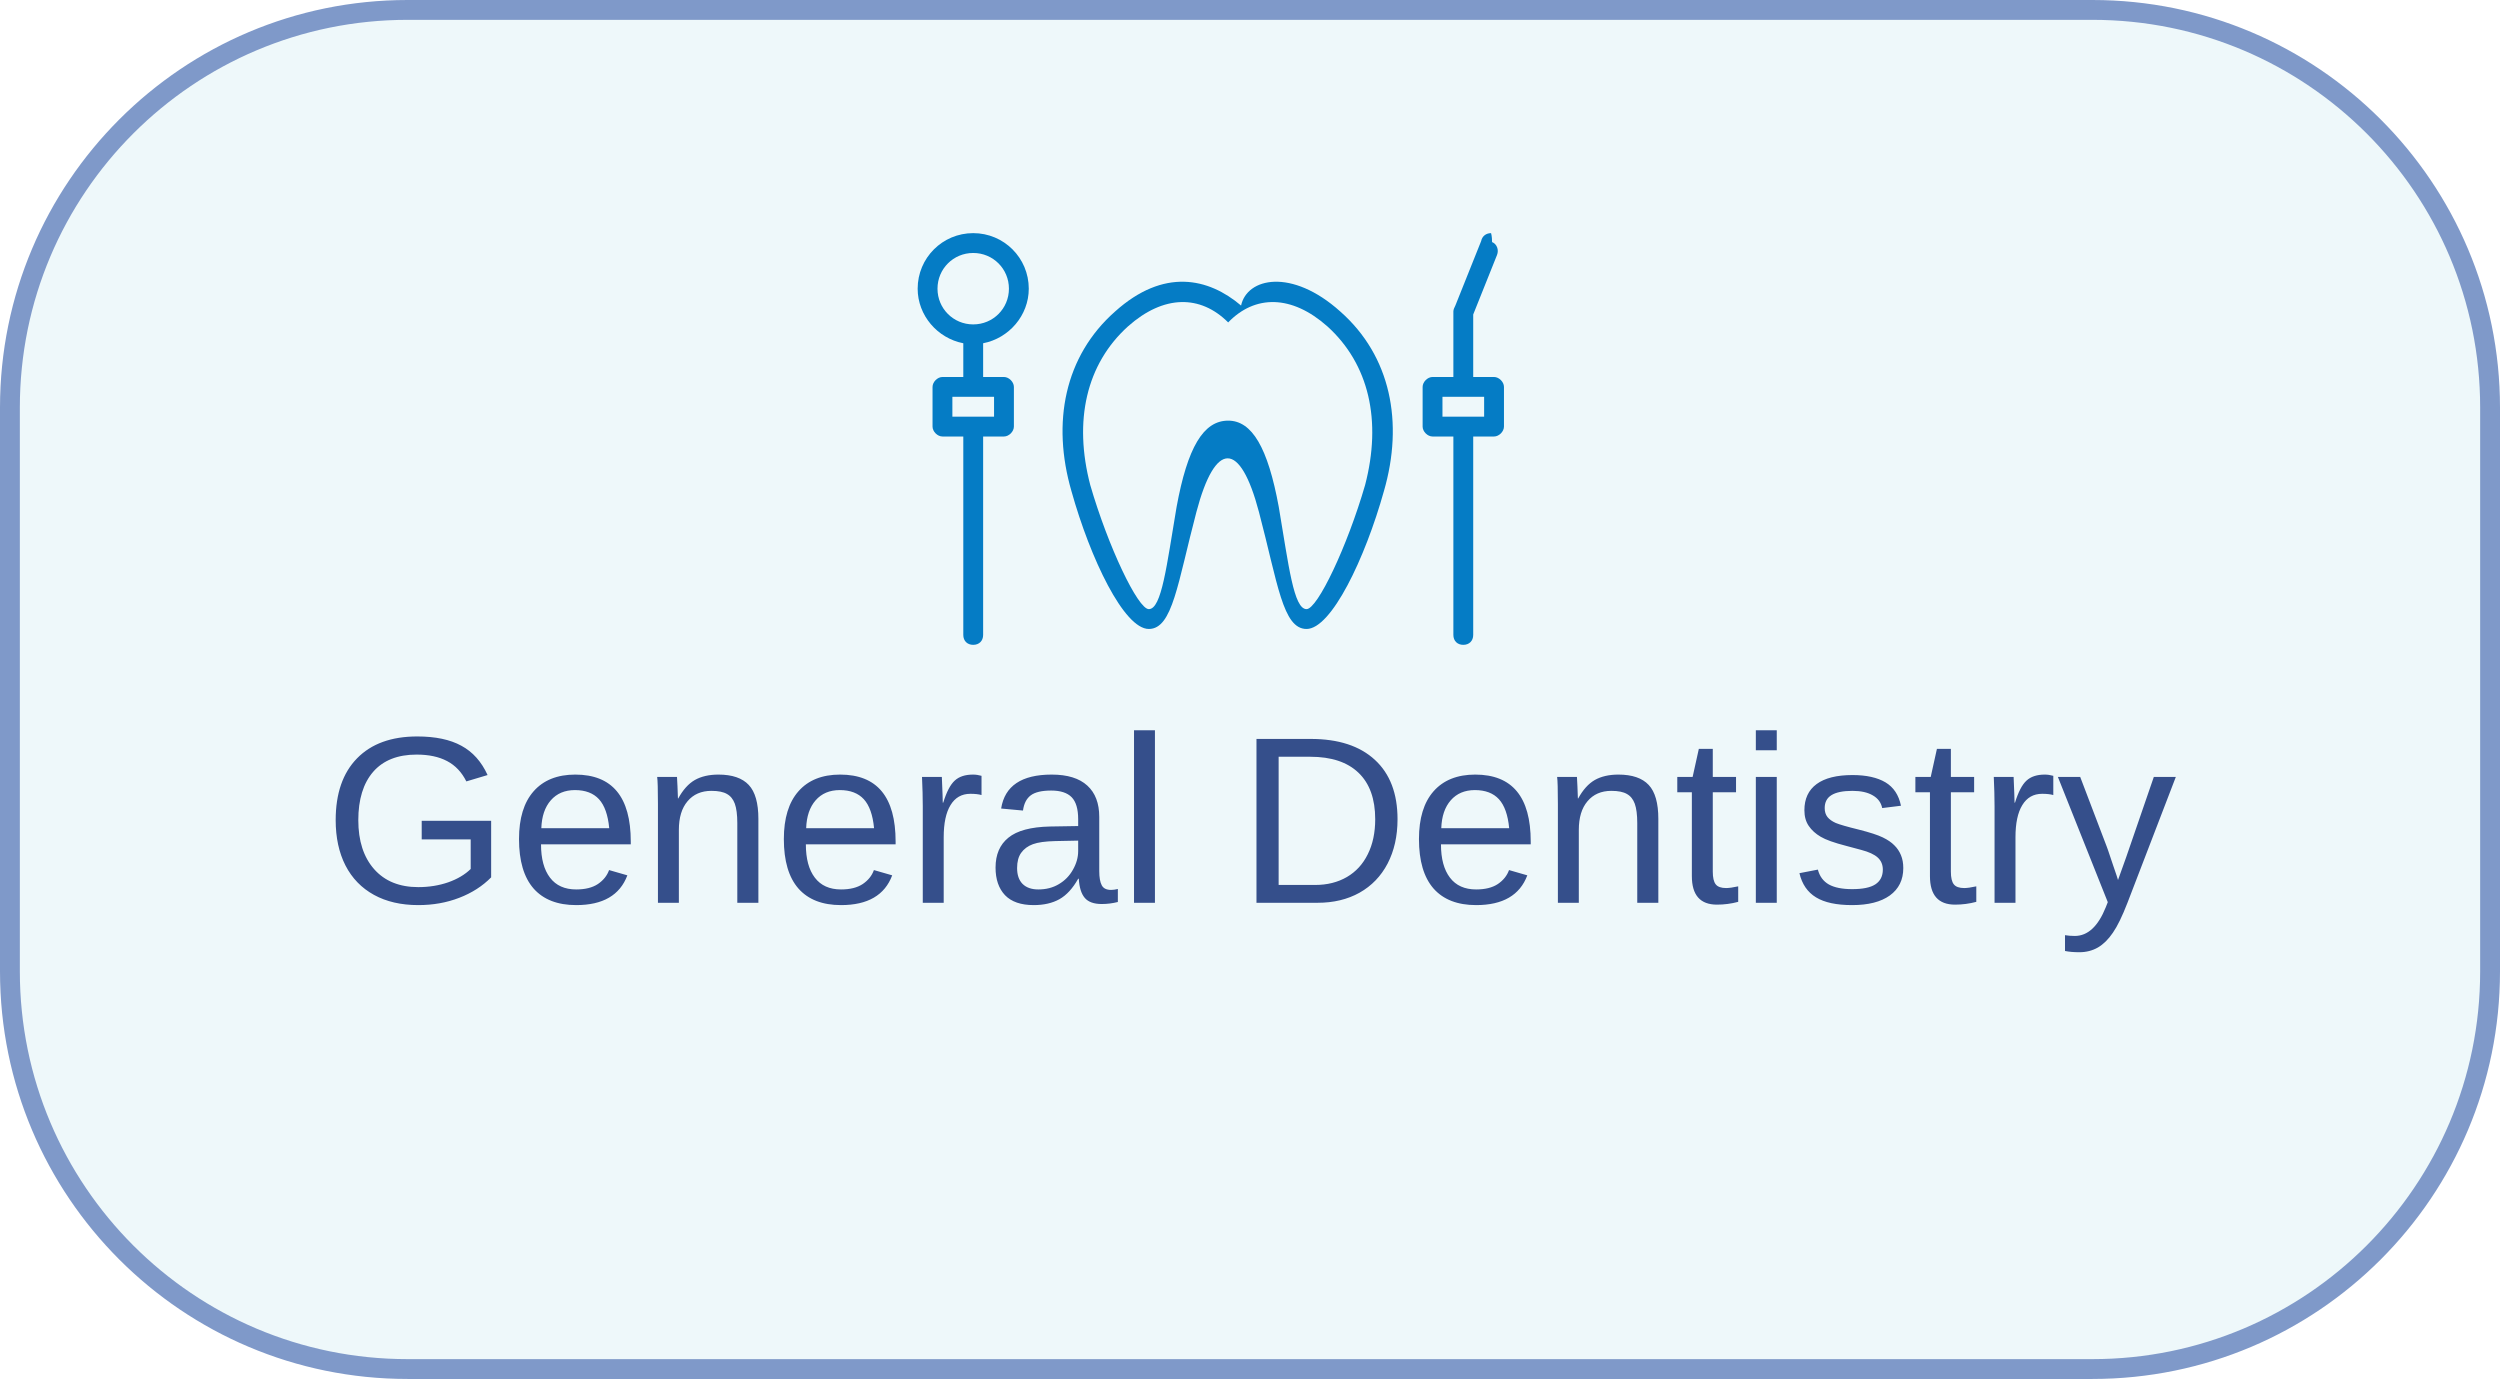
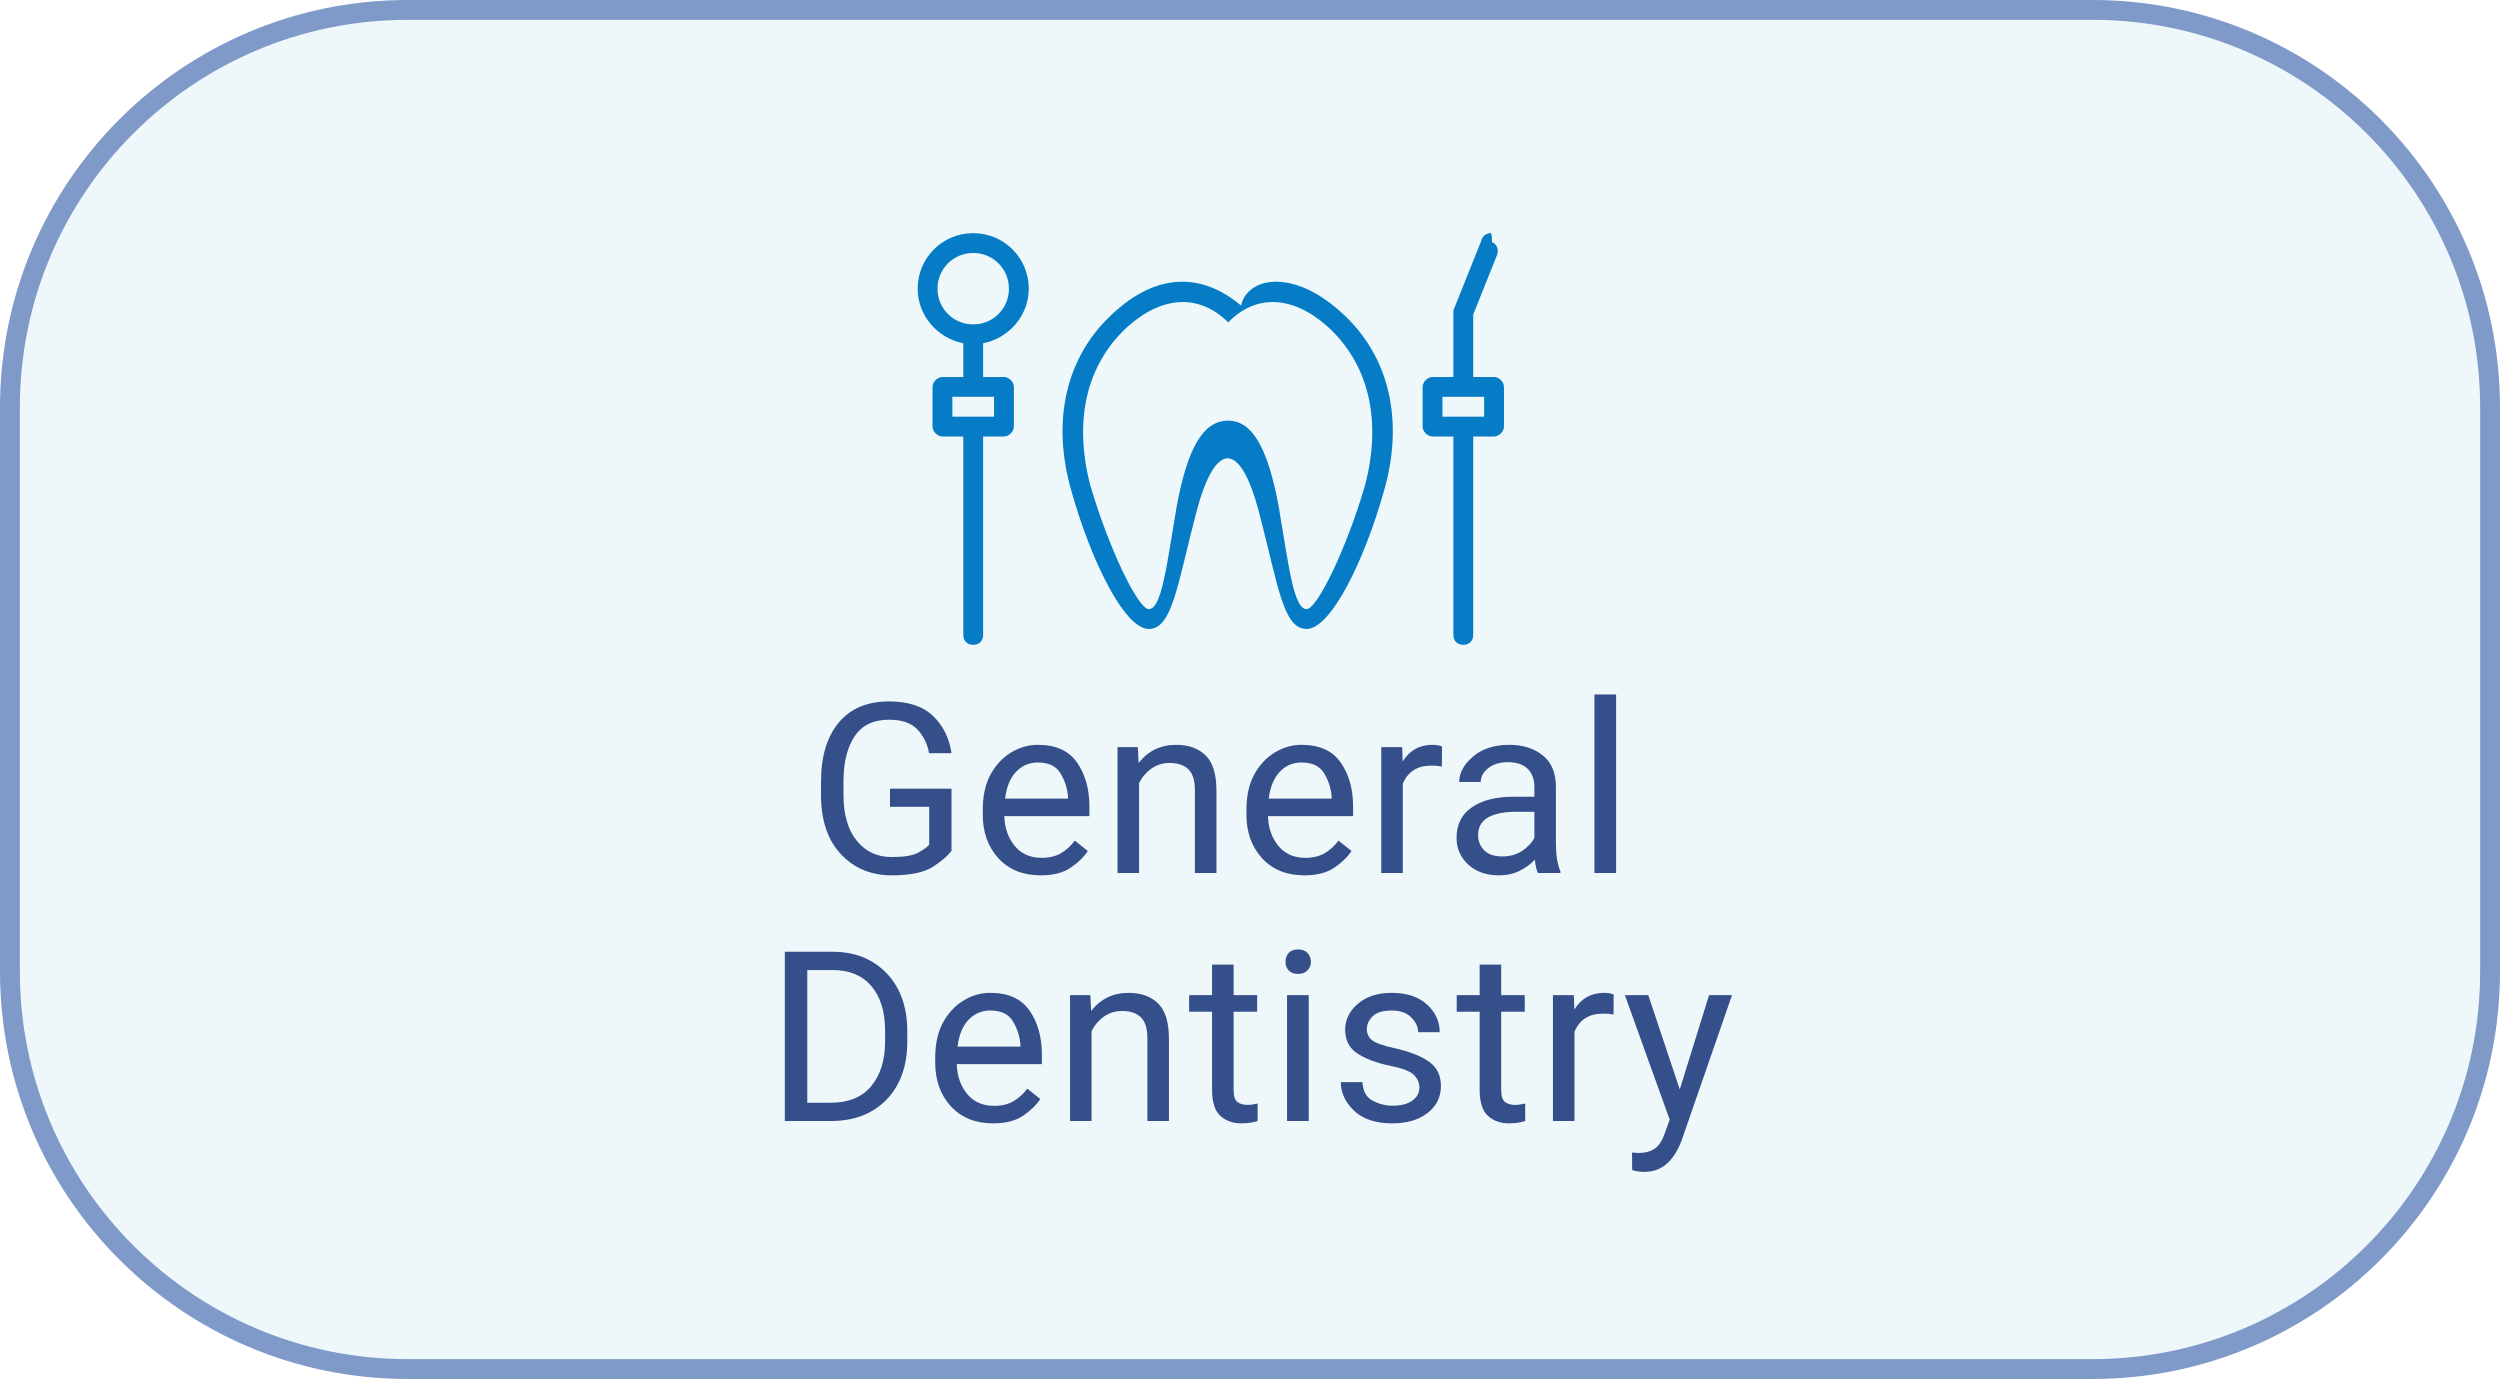
<svg xmlns="http://www.w3.org/2000/svg" width="252" height="139" viewBox="0 0 252 139" fill="none">
  <rect x="1" y="1" width="250" height="137" rx="40.08" fill="#EEF8FA" stroke="#7F99C9" stroke-width="2" />
  <g fill="#057CC5" transform="translate(-0.5 8)">
    <path d="M98.6 15.5C95.5 15.5 93 18 93 21.1C93 23.8 95 26.1 97.6 26.6V30H95.5C95 30 94.5 30.5 94.5 31V35C94.5 35.5 95 36 95.5 36H97.6V56C97.6 56.6 98 57 98.6 57C99.2 57 99.6 56.6 99.6 56V36H101.7C102.2 36 102.7 35.5 102.7 35V31C102.7 30.5 102.2 30 101.7 30H99.6V26.6C102.2 26.1 104.2 23.8 104.2 21.1C104.2 18 101.7 15.5 98.6 15.5ZM98.6 17.5C100.6 17.5 102.2 19.1 102.2 21.1C102.2 23.1 100.6 24.7 98.6 24.7C96.6 24.7 95 23.1 95 21.1C95 19.1 96.6 17.5 98.6 17.5ZM96.5 32H100.7V34H96.5V32Z" />
    <path d="M125.6 22.8C122.3 20 117.8 19 112.9 23.4C107.8 27.9 106.5 34.6 108.5 41.5C110.4 48.3 113.8 55.4 116.3 55.4C118.7 55.4 119.2 50.8 121.1 43.6C123 36.4 125.5 36.4 127.4 43.6C129.3 50.8 129.8 55.4 132.2 55.4C134.7 55.4 138.1 48.3 140 41.5C142 34.6 140.7 27.9 135.6 23.4C130.7 19 126.2 20 125.6 22.8ZM134.3 24.9C138.5 28.7 139.8 34.4 138.1 40.9C136.3 47.1 133.3 53.4 132.2 53.4C130.9 53.4 130.4 49 129.4 43.1C128.3 37.1 126.7 34.4 124.3 34.4C121.8 34.4 120.2 37.1 119.1 43.1C118.1 49 117.6 53.4 116.3 53.4C115.2 53.4 112.2 47.1 110.4 40.9C108.7 34.4 110 28.7 114.2 24.9C117.8 21.7 121.5 21.7 124.3 24.5C127 21.7 130.7 21.7 134.3 24.9Z" />
    <path d="M150.8 15.5C150.3 15.5 149.9 15.8 149.8 16.3L147.2 22.8C147.1 23 147 23.2 147 23.4V30H144.9C144.4 30 143.9 30.5 143.9 31V35C143.9 35.5 144.4 36 144.9 36H147V56C147 56.6 147.4 57 148 57C148.6 57 149 56.6 149 56V36H151.1C151.6 36 152.1 35.5 152.1 35V31C152.1 30.5 151.6 30 151.1 30H149V23.7L151.4 17.7C151.6 17.2 151.4 16.6 150.9 16.4C150.9 15.8 150.8 15.5 150.8 15.5ZM145.9 32H150.1V34H145.9V32Z" />
  </g>
-   <text x="126" y="91" fill="#354F8B" font-family="Arial, Helvetica, sans-serif" font-size="24" font-weight="400" text-anchor="middle" letter-spacing="0">
-     General Dentistry
+   <text x="126" y="88" fill="#354F8B" font-family="system-ui, -apple-system, 'Segoe UI', Roboto, Helvetica, Arial, sans-serif" font-size="24" font-weight="medium" text-anchor="middle" letter-spacing="0.3">
+     <tspan x="126" dy="0">General</tspan>
+     <tspan x="126" dy="25">Dentistry</tspan>
  </text>
</svg>
